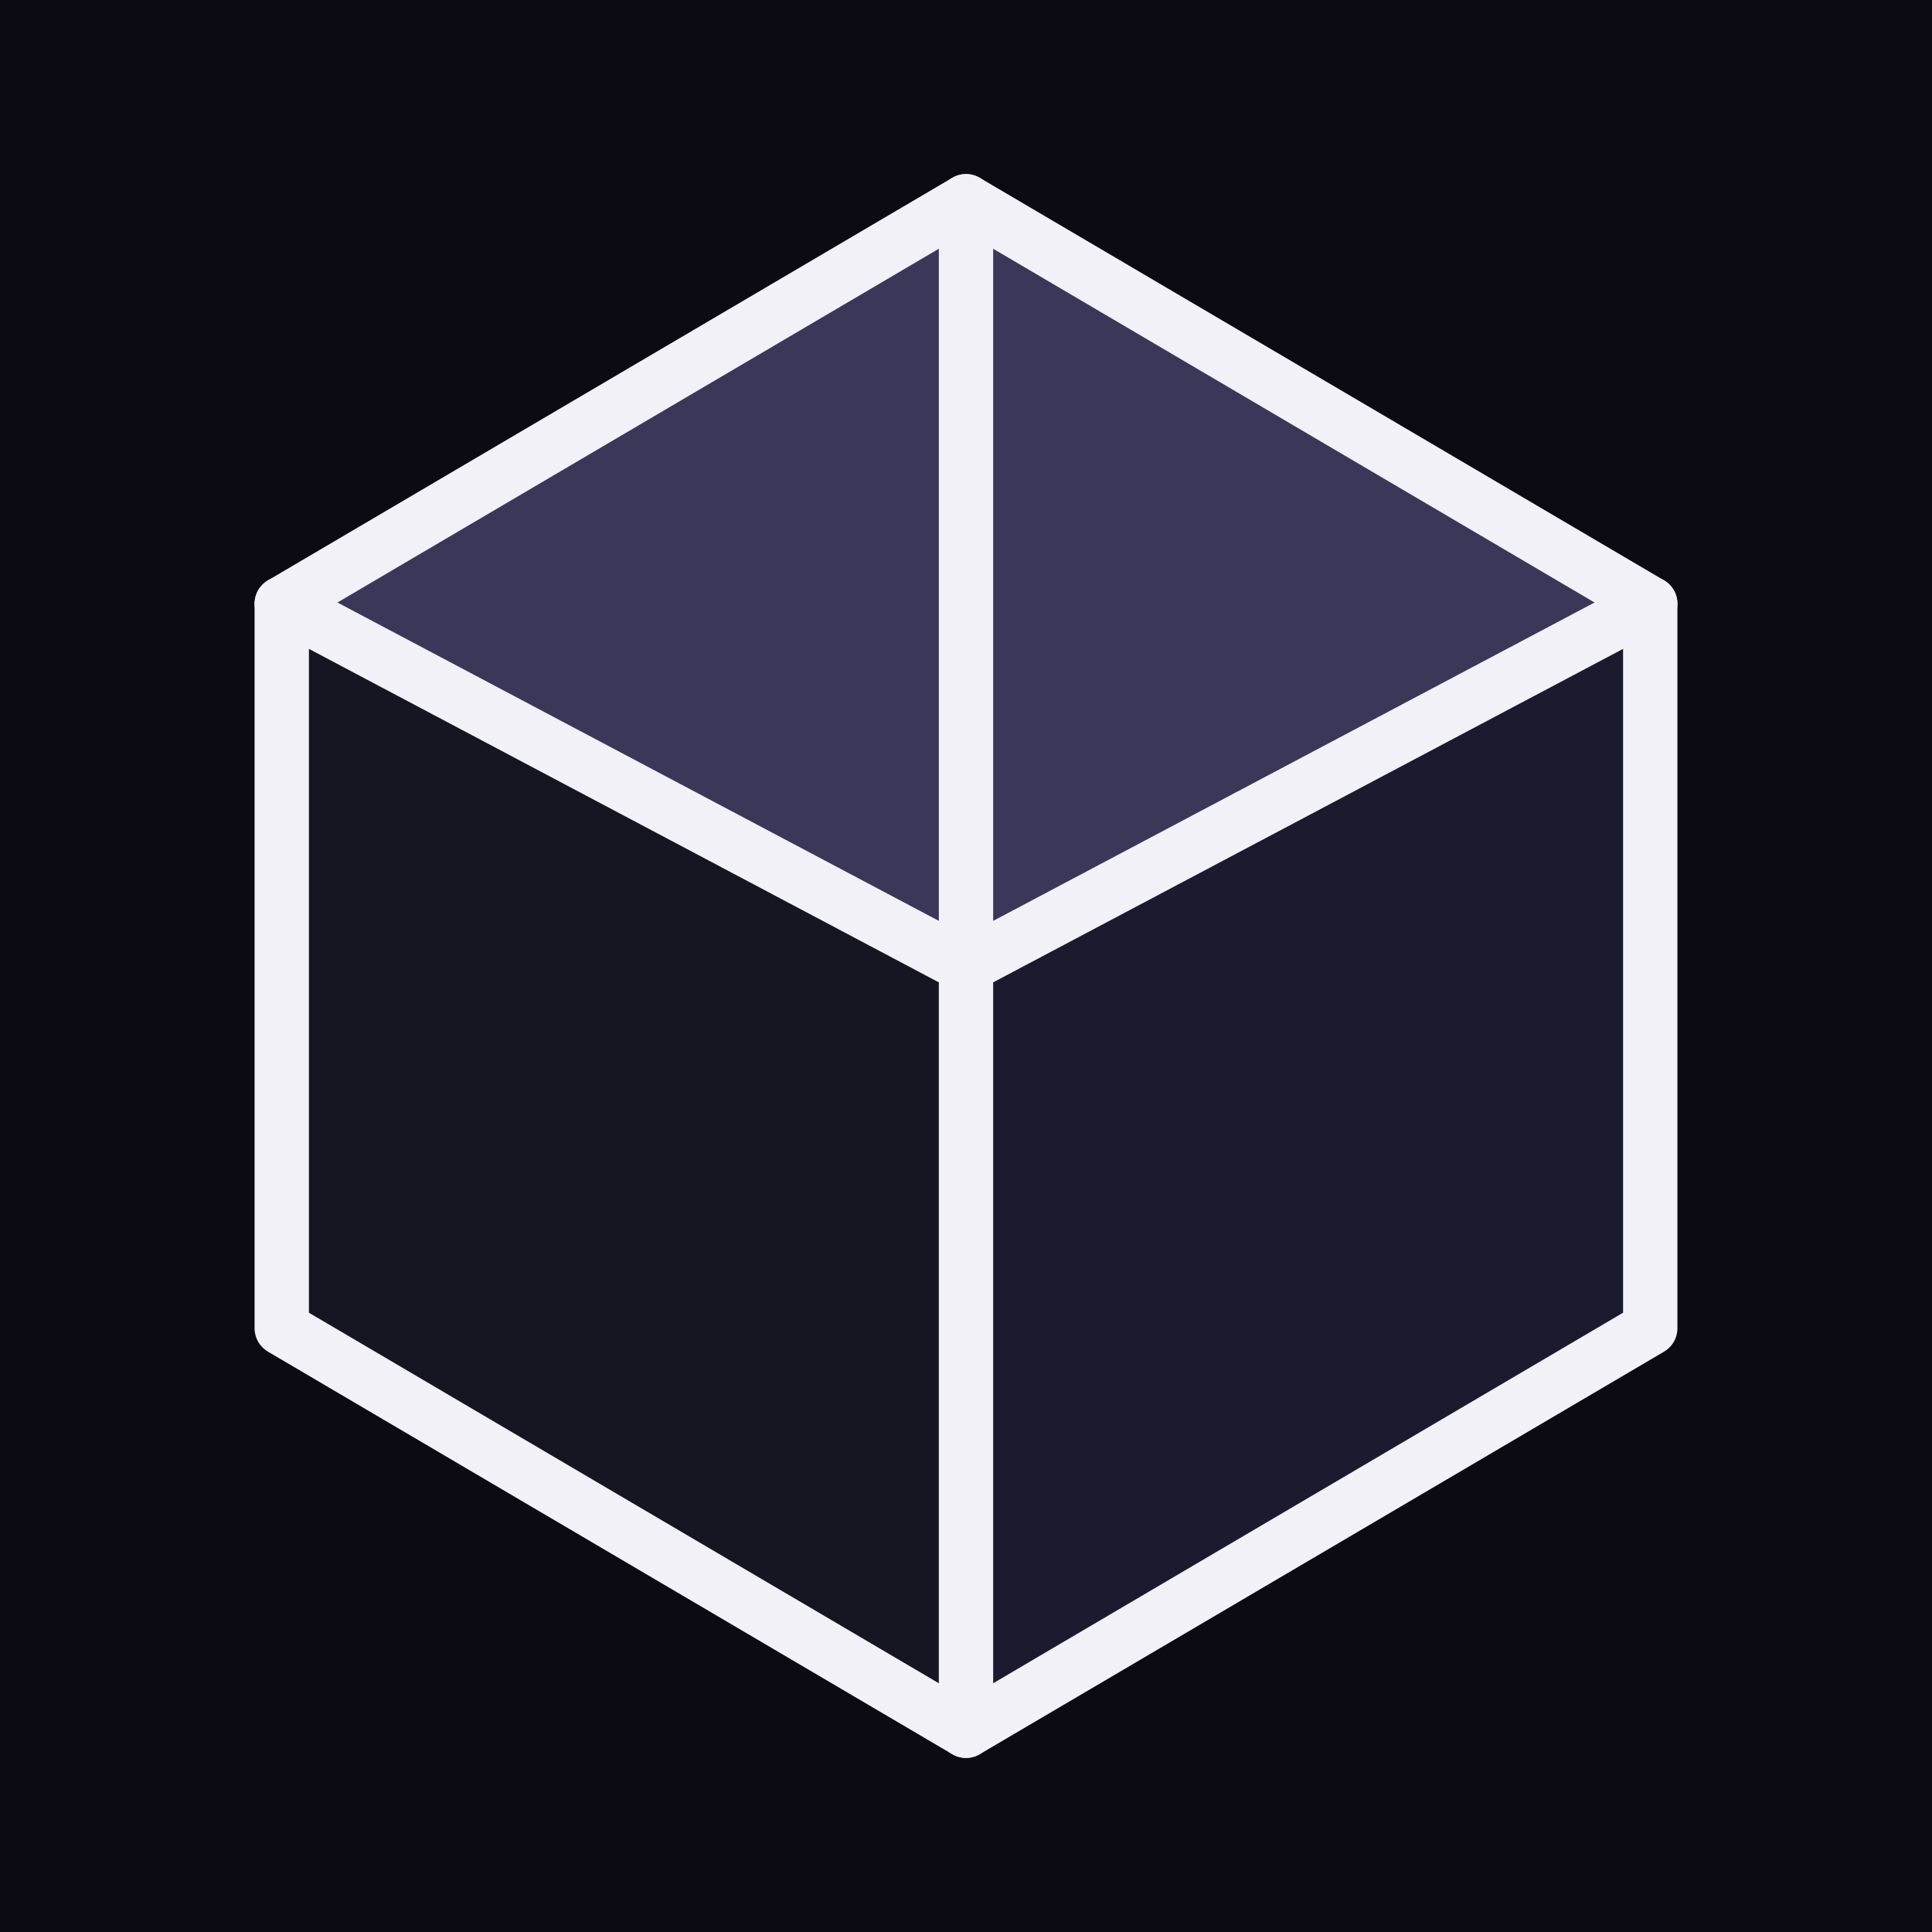
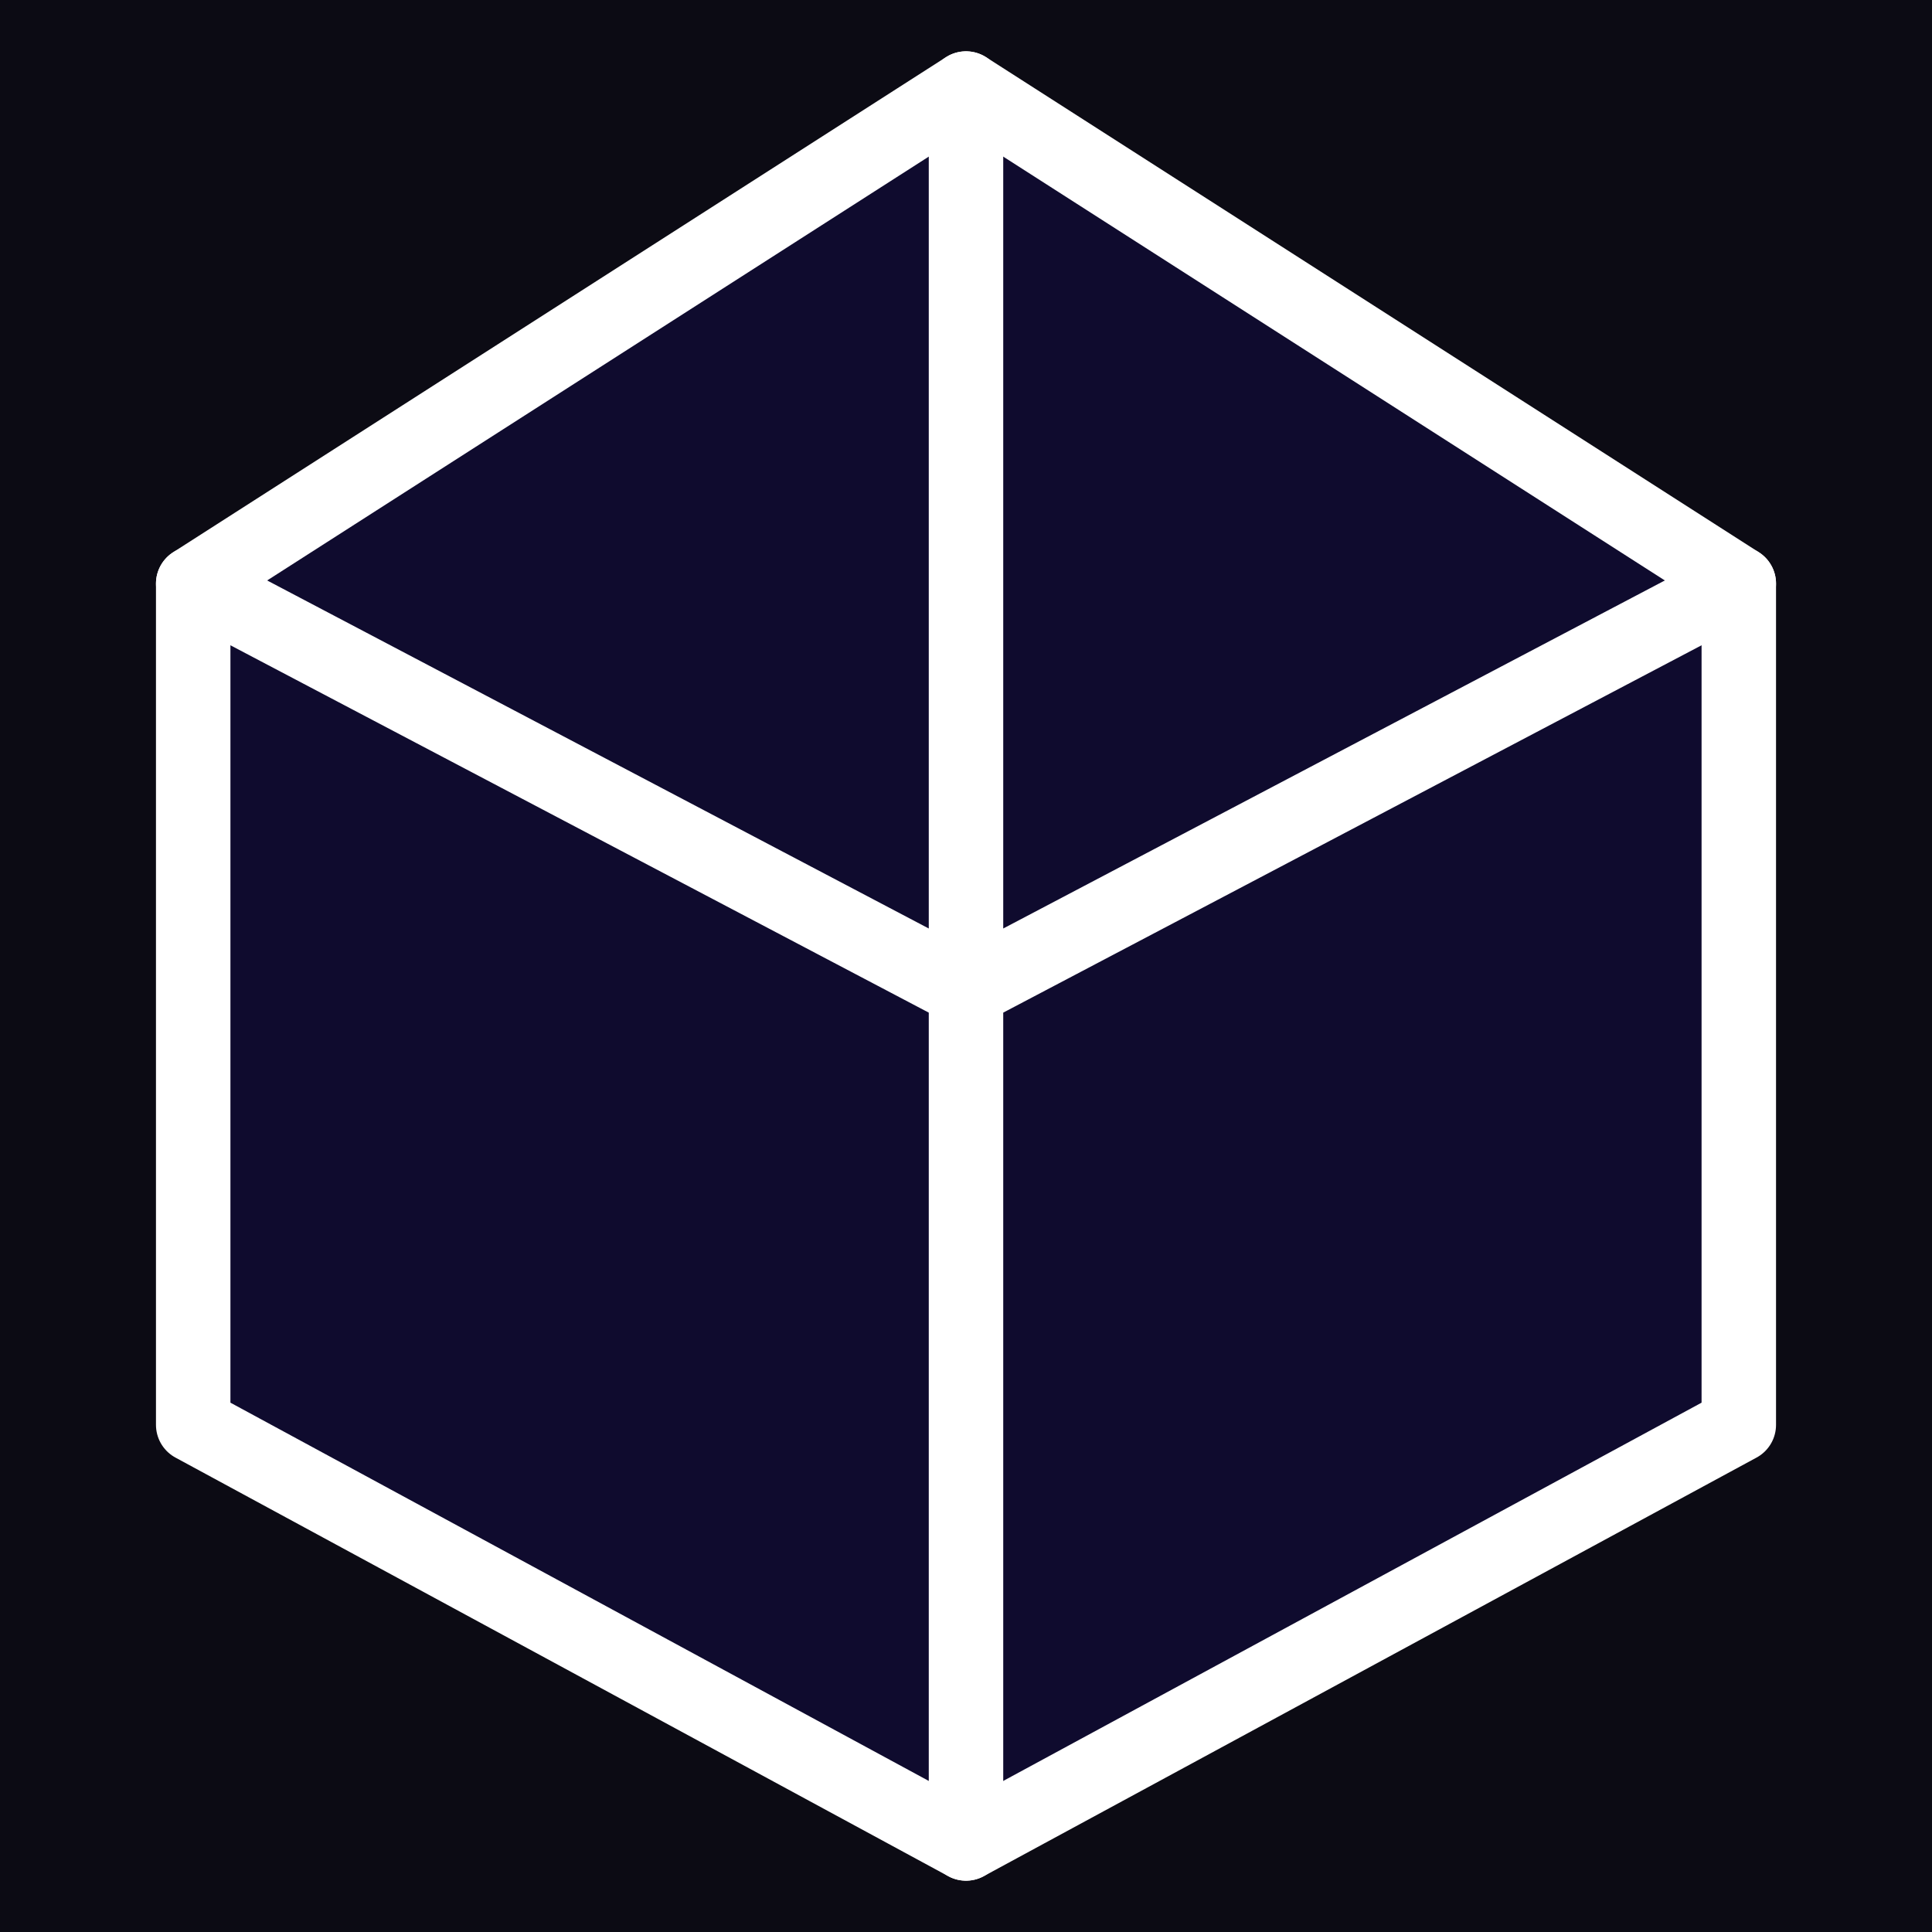
<svg xmlns="http://www.w3.org/2000/svg" viewBox="0 0 48 48" fill="none">
  <rect width="48" height="48" fill="#0C0B14" />
-   <path fill="#3A3758" d="M24 5 41 15 24 24 7 15z" />
-   <path fill="#1C1A2E" d="M24 24 41 15v18L24 43z" />
-   <path fill="#161522" d="M24 24 7 15v18L24 43z" />
-   <path stroke="#F2F1F8" stroke-width="1.35" stroke-linejoin="round" stroke-linecap="round" d="M24 5 41 15v18L24 43 7 33V15z" />
-   <path stroke="#F2F1F8" stroke-width="1.35" stroke-linejoin="round" stroke-linecap="round" d="M24 5v19M7 15l17 9 17-9M24 24v19" />
+   <path fill="#0F0B2E" d="M24 2.2 43.2 14.5 24 24.6 4.8 14.5z" />
+   <path fill="#0F0B2E" d="M24 24.6 43.2 14.5v20.9L24 45.8z" />
+   <path fill="#0F0B2E" d="M24 24.6 4.8 14.5v20.9L24 45.8z" />
+   <path stroke="#FFFFFF" stroke-width="1.85" stroke-linejoin="round" stroke-linecap="round" d="M24 2.2 43.2 14.5v20.9L24 45.8 4.8 35.4V14.5z" />
+   <path stroke="#FFFFFF" stroke-width="1.85" stroke-linejoin="round" stroke-linecap="round" d="M24 2.2v22.4M4.8 14.5l19.2 10.1 19.2-10.1M24 24.6v21.2" />
</svg>
